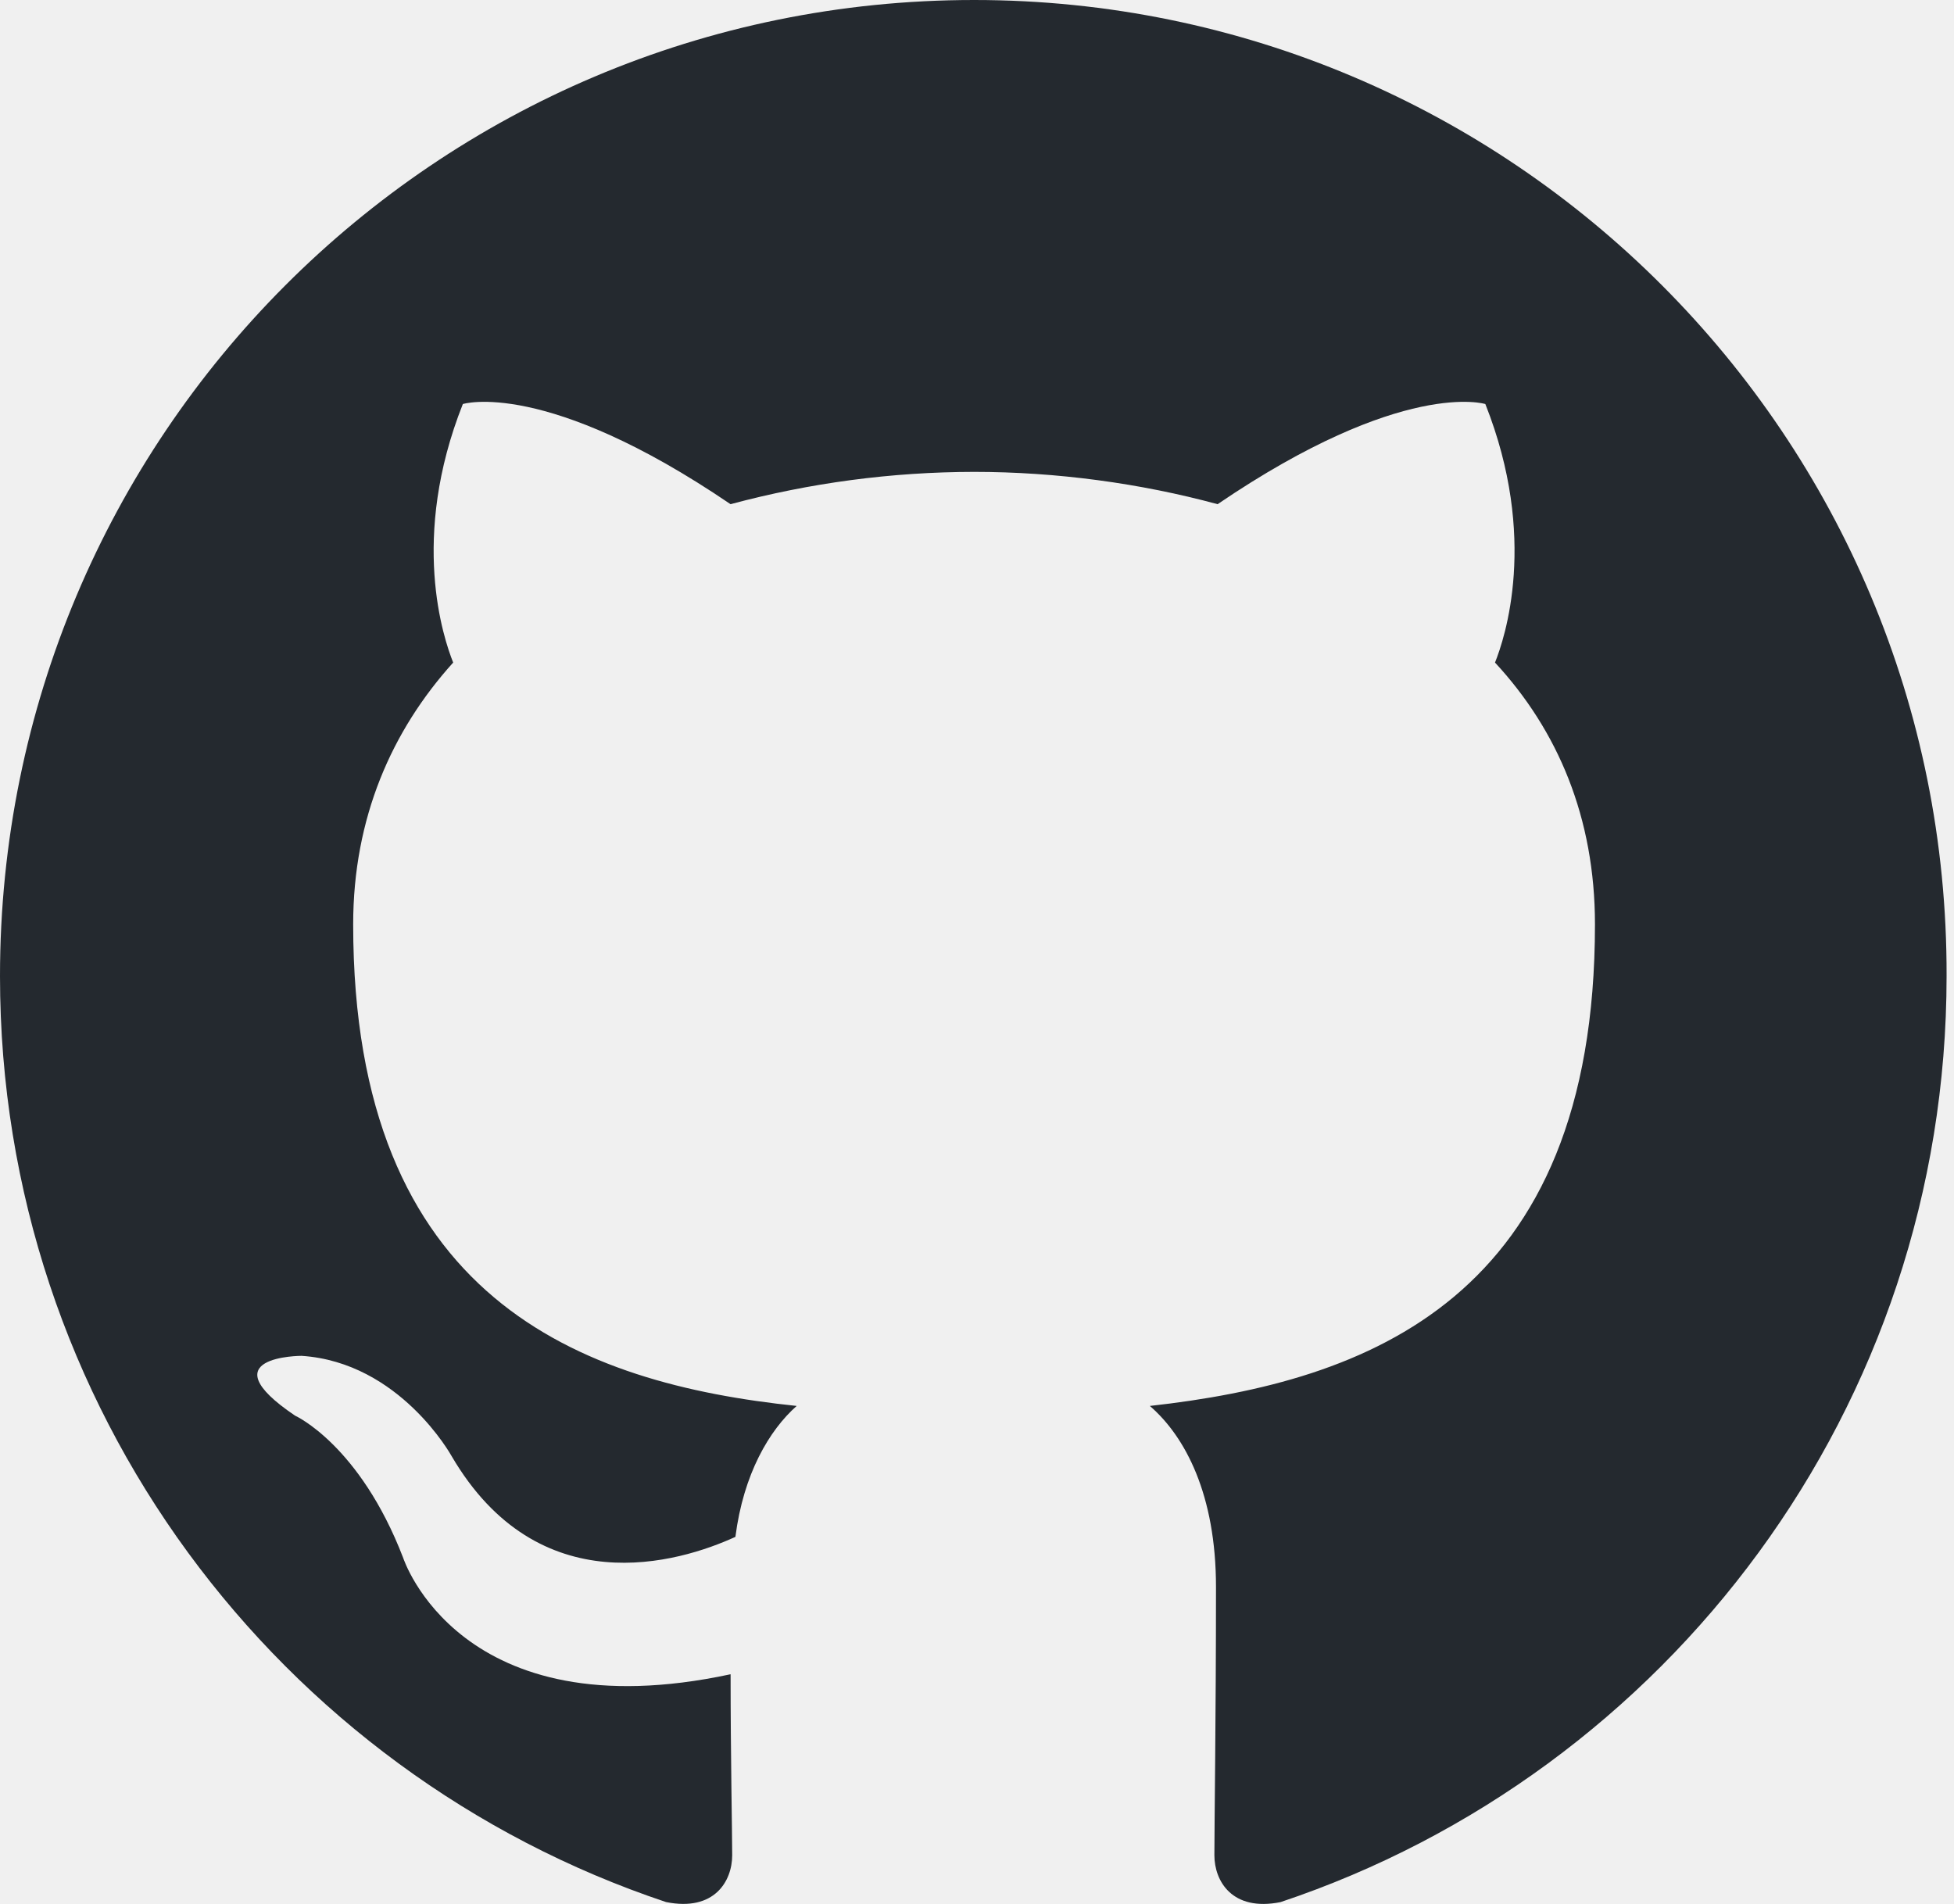
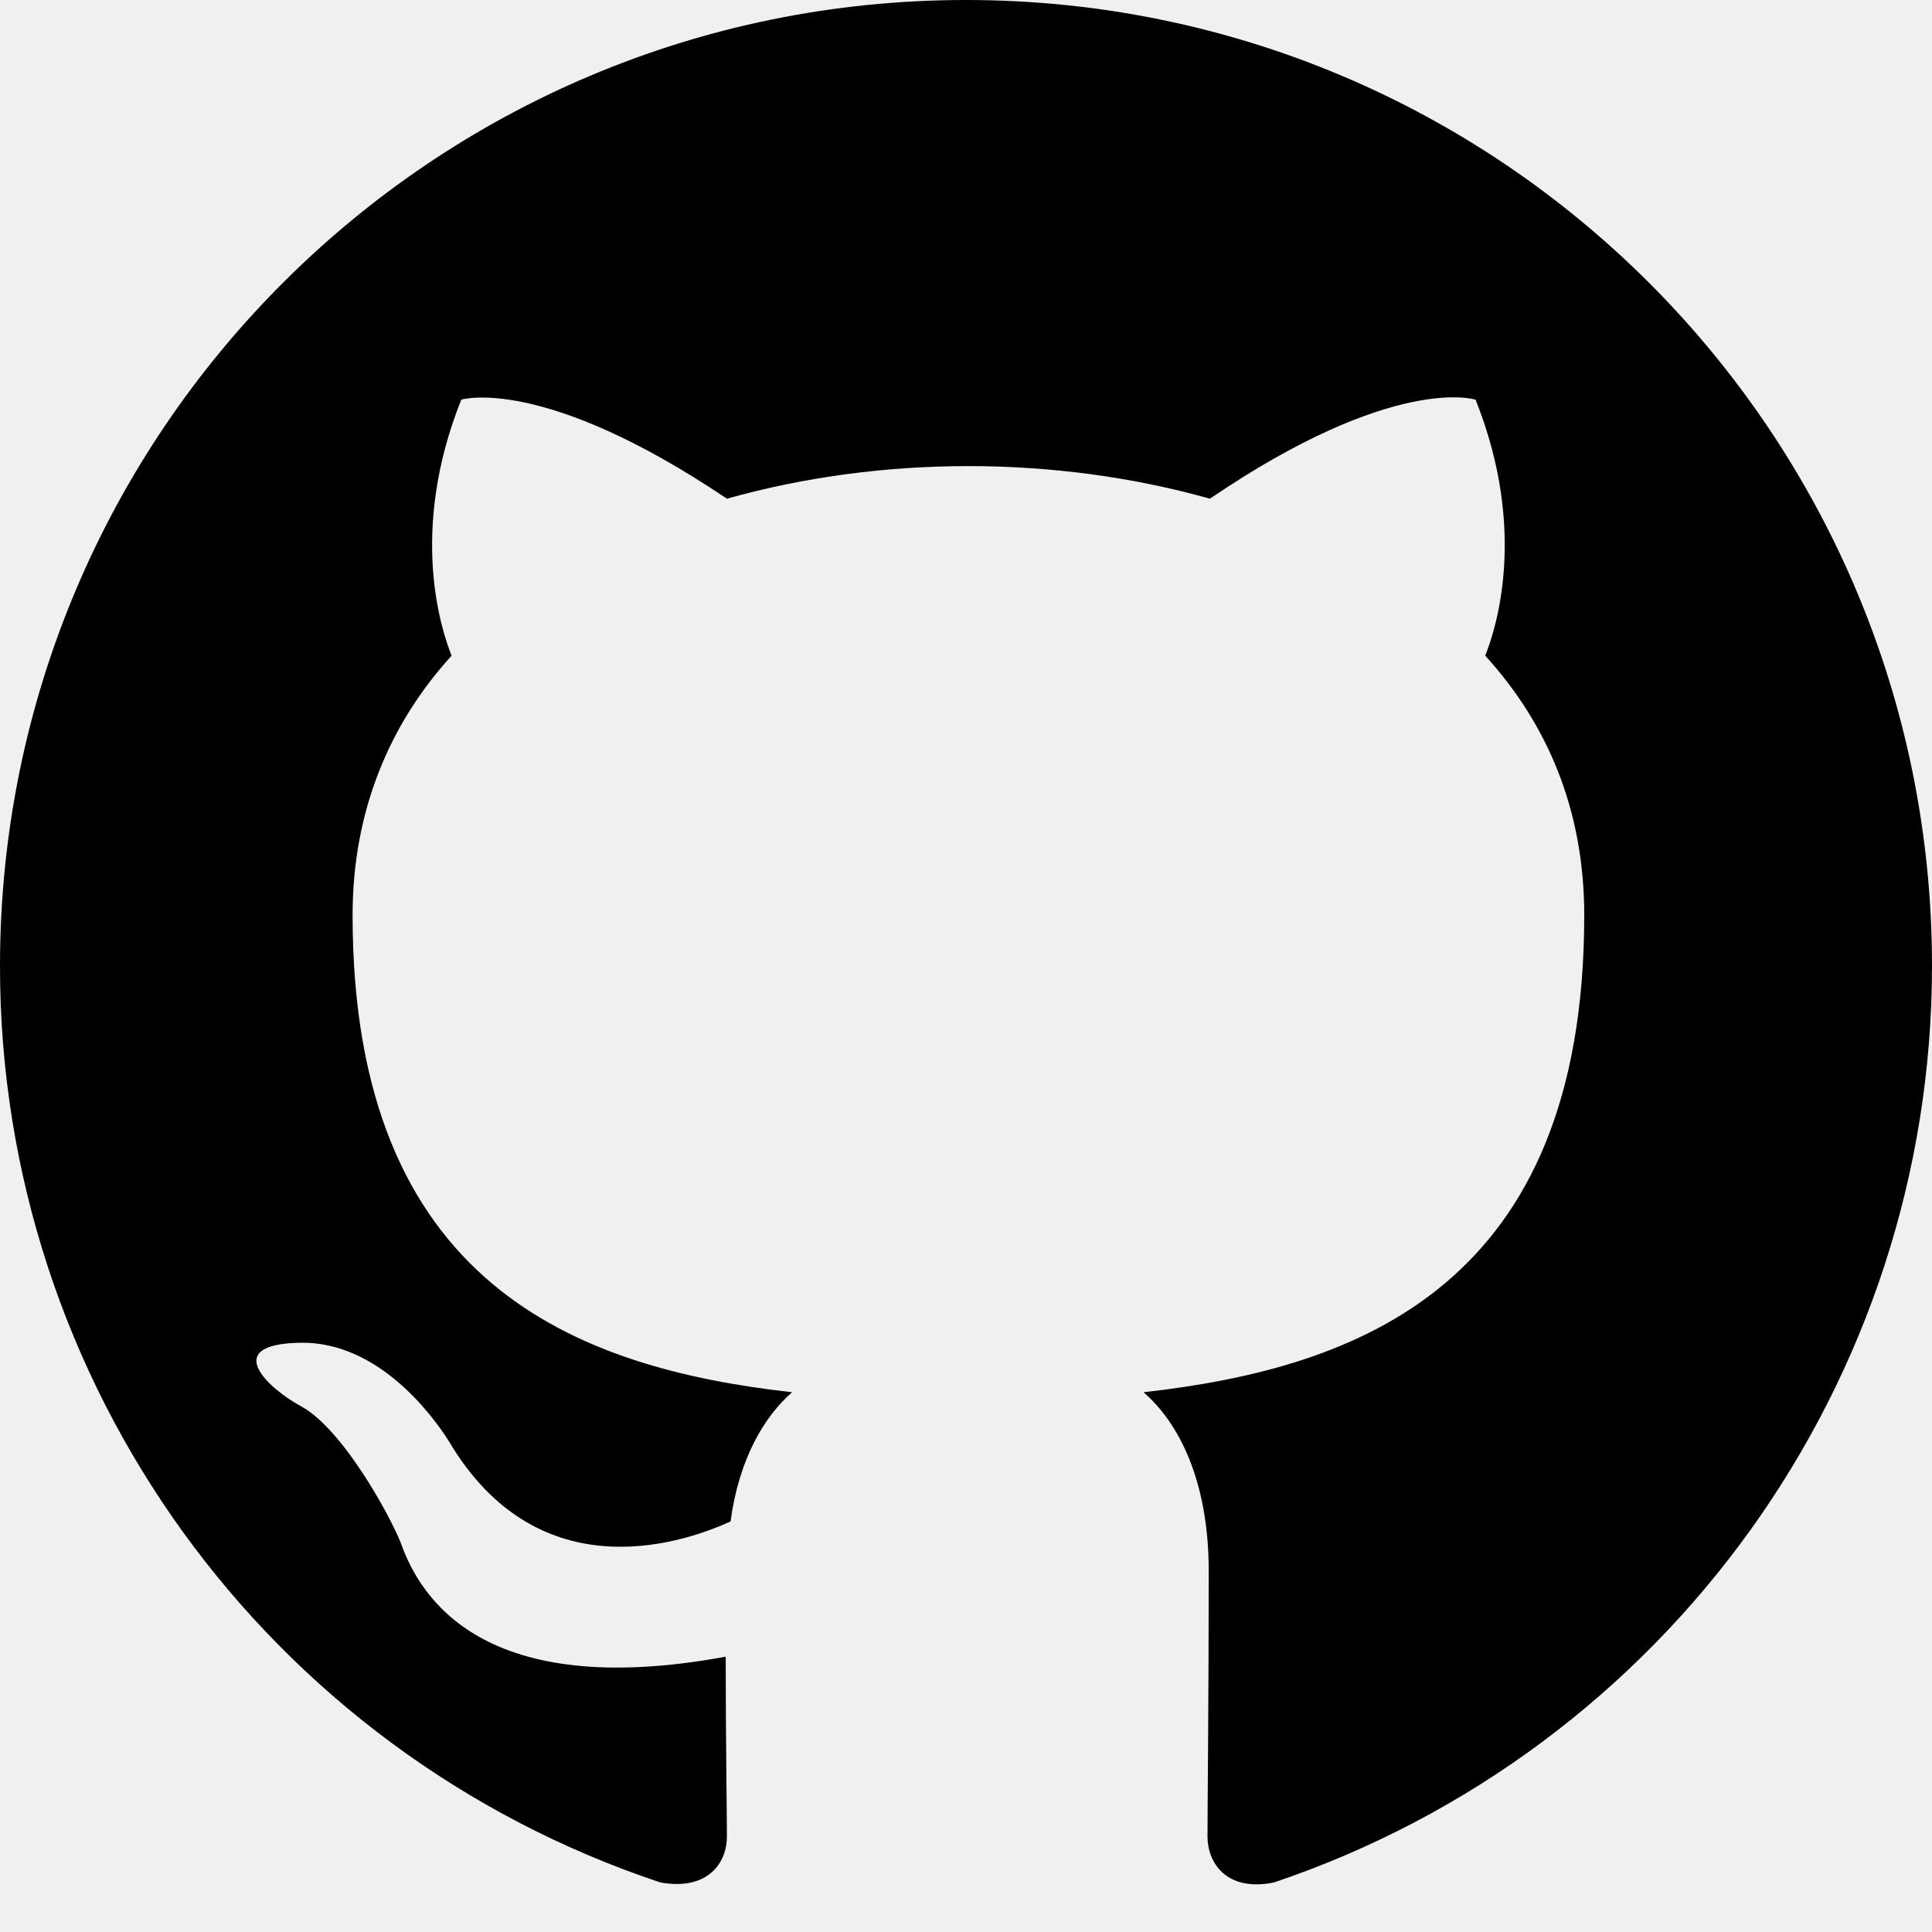
- <svg xmlns="http://www.w3.org/2000/svg" width="39" height="38" viewBox="0 0 39 38" fill="none">
-   <g clip-path="url(#clip0_108_106)">
-     <path fill-rule="evenodd" clip-rule="evenodd" d="M19.442 0C8.691 0 0 8.708 0 19.482C0 28.093 5.569 35.383 13.294 37.963C14.26 38.157 14.614 37.544 14.614 37.028C14.614 36.577 14.582 35.029 14.582 33.416C9.173 34.577 8.047 31.093 8.047 31.093C7.178 28.835 5.89 28.255 5.89 28.255C4.12 27.061 6.019 27.061 6.019 27.061C7.983 27.191 9.013 29.061 9.013 29.061C10.751 32.029 13.551 31.19 14.678 30.674C14.839 29.416 15.354 28.545 15.901 28.061C11.588 27.61 7.049 25.933 7.049 18.449C7.049 16.321 7.821 14.579 9.045 13.224C8.852 12.741 8.176 10.741 9.238 8.064C9.238 8.064 10.88 7.547 14.581 10.063C16.166 9.637 17.8 9.42 19.442 9.418C21.084 9.418 22.757 9.644 24.302 10.063C28.004 7.547 29.646 8.064 29.646 8.064C30.708 10.741 30.032 12.741 29.839 13.224C31.094 14.579 31.834 16.321 31.834 18.449C31.834 25.933 27.296 27.577 22.95 28.061C23.659 28.674 24.27 29.835 24.27 31.674C24.27 34.286 24.238 36.383 24.238 37.028C24.238 37.544 24.592 38.157 25.558 37.964C33.283 35.383 38.852 28.093 38.852 19.482C38.883 8.708 30.16 0 19.442 0Z" fill="#24292F" />
-   </g>
-   <defs>
-     <clipPath id="clip0_108_106">
-       <rect width="39" height="38" fill="white" />
-     </clipPath>
-   </defs>
+ <svg height="32" aria-hidden="true" viewBox="0 0 16 16" version="1.1" width="32" data-view-component="true" class="octicon octicon-mark-github v-align-middle color-fg-default">
+   <path d="M8 0c4.42 0 8 3.58 8 8a8.013 8.013 0 0 1-5.45 7.59c-.4.08-.55-.17-.55-.38 0-.27.01-1.13.01-2.2 0-.75-.25-1.23-.54-1.48 1.78-.2 3.65-.88 3.65-3.95 0-.88-.31-1.59-.82-2.15.08-.2.36-1.02-.08-2.12 0 0-.67-.22-2.2.82-.64-.18-1.32-.27-2-.27-.68 0-1.36.09-2 .27-1.53-1.03-2.2-.82-2.2-.82-.44 1.1-.16 1.92-.08 2.12-.51.56-.82 1.28-.82 2.15 0 3.06 1.86 3.75 3.64 3.95-.23.2-.44.55-.51 1.07-.46.21-1.61.55-2.33-.66-.15-.24-.6-.83-1.23-.82-.67.01-.27.38.01.53.34.19.73.9.82 1.13.16.45.68 1.31 2.69.94 0 .67.01 1.3.01 1.49 0 .21-.15.45-.55.38A7.995 7.995 0 0 1 0 8c0-4.42 3.58-8 8-8Z" />
</svg>
